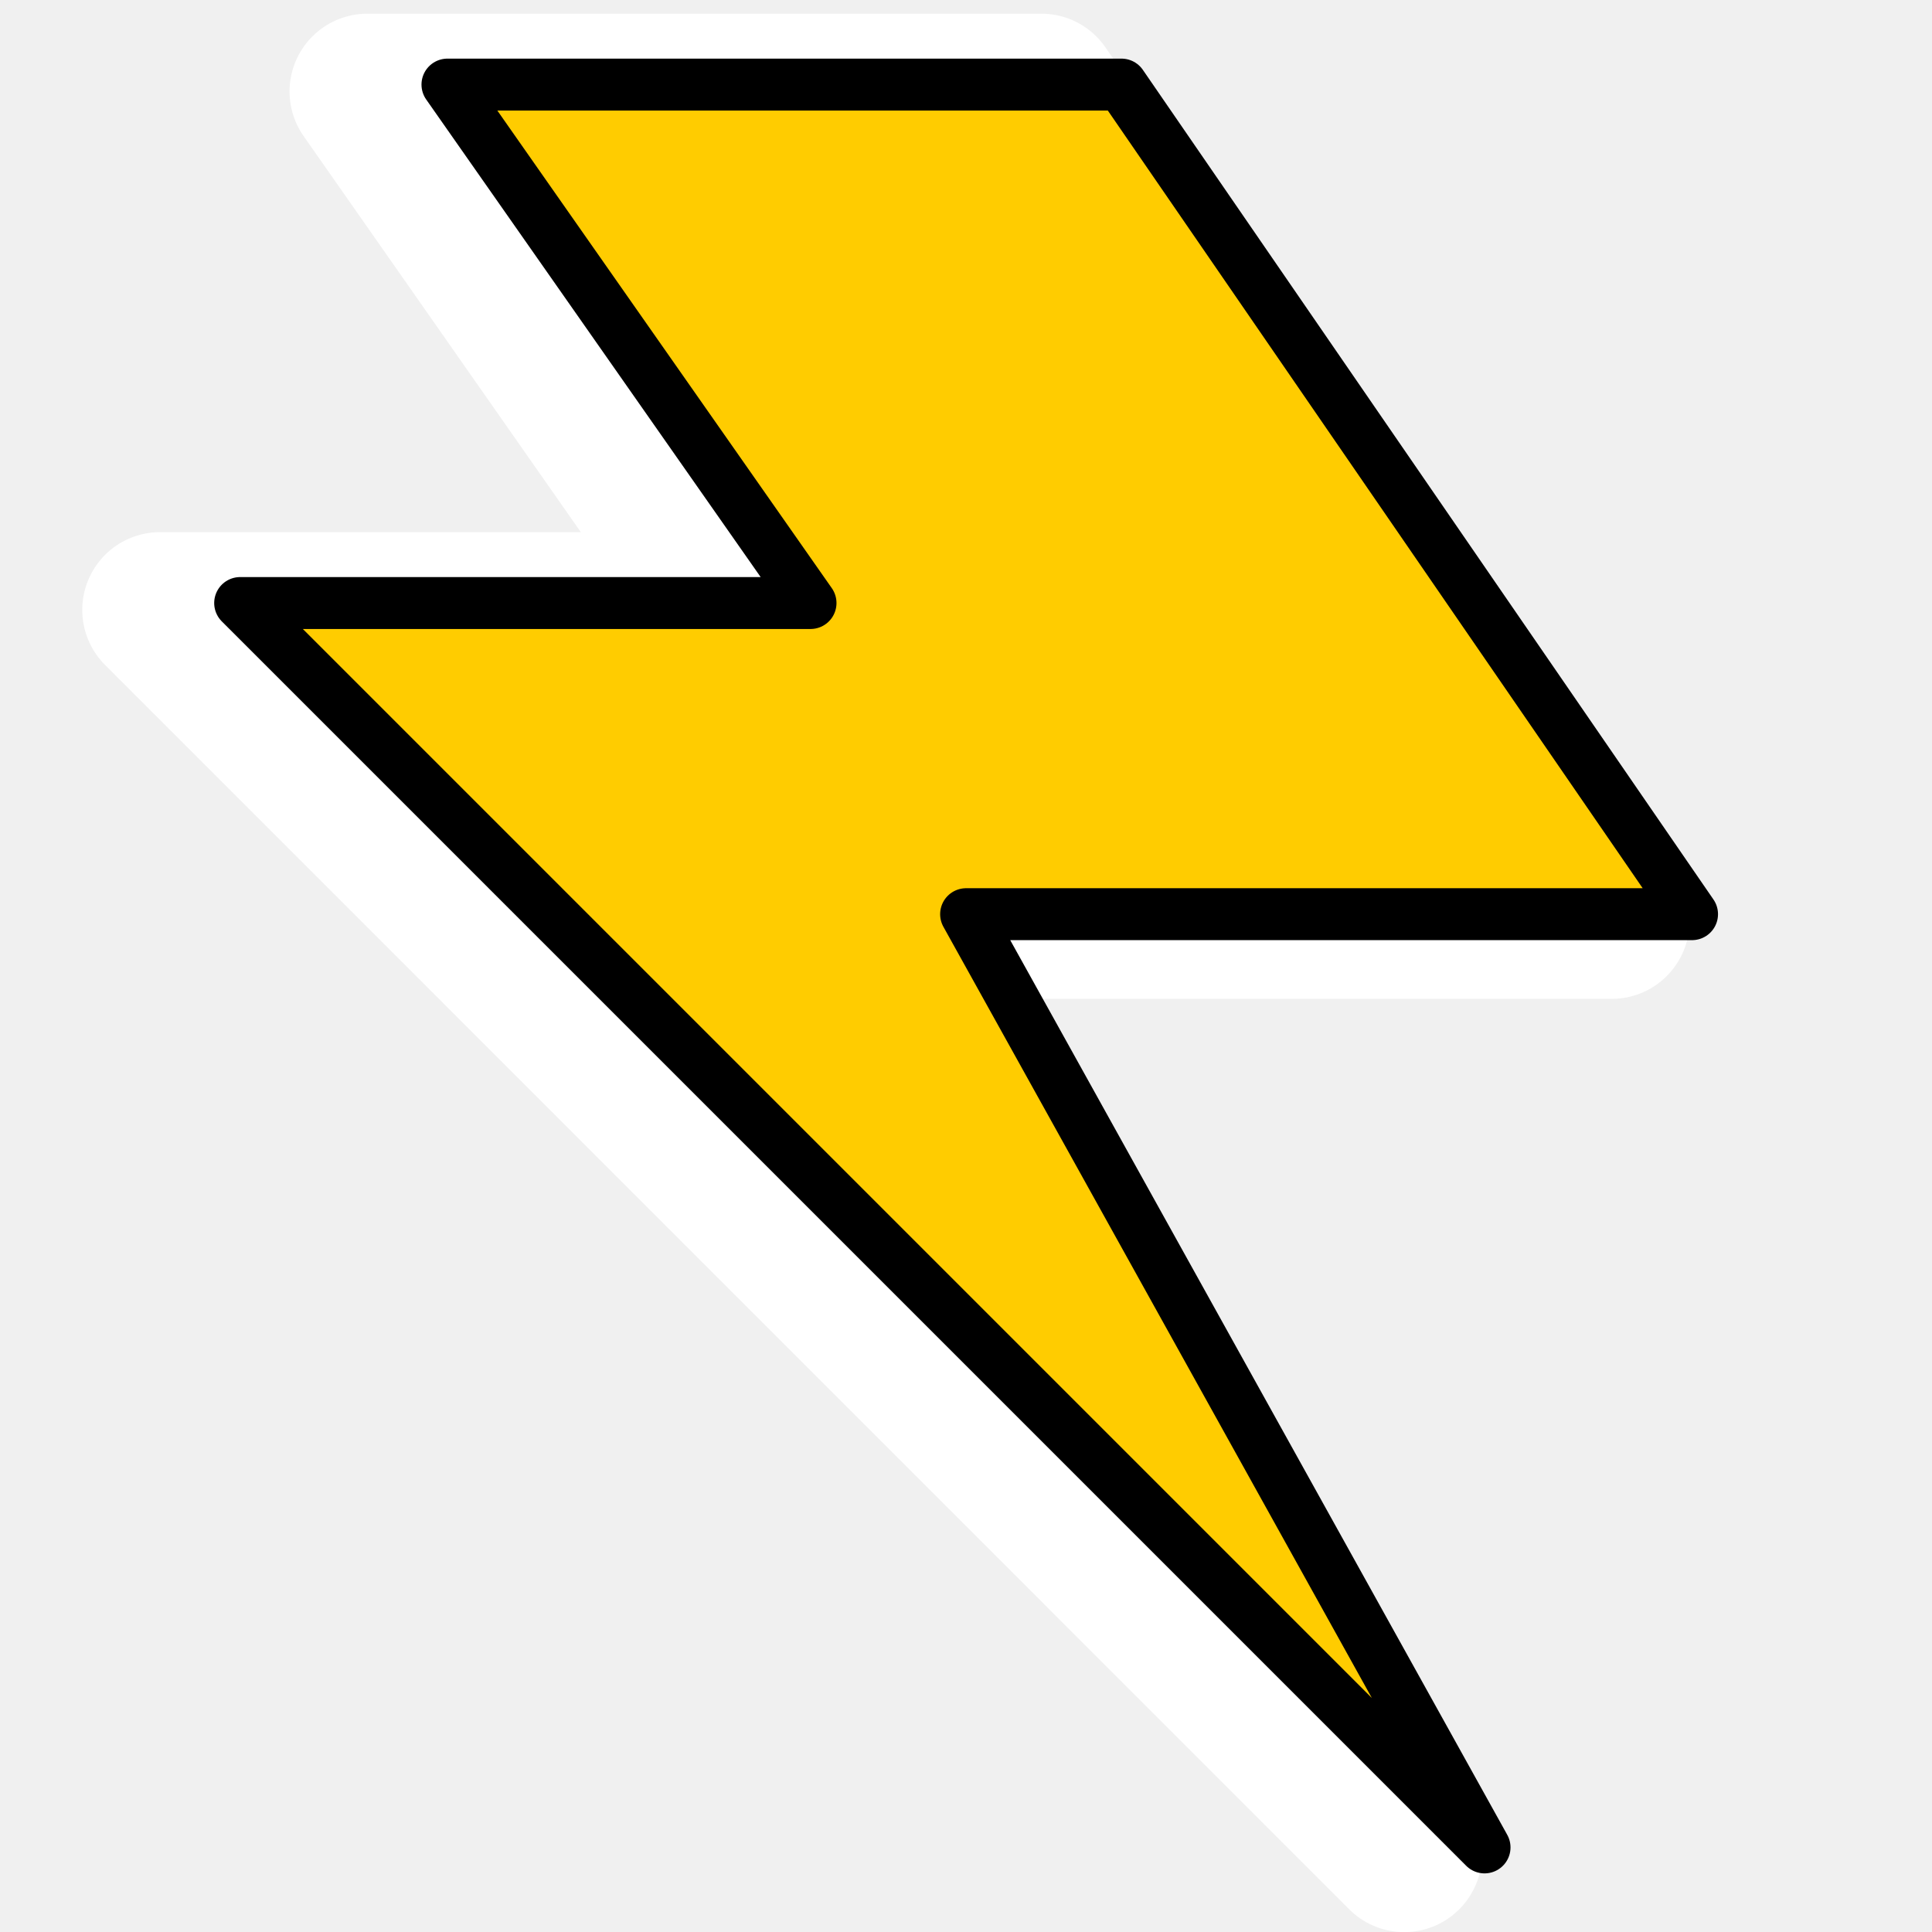
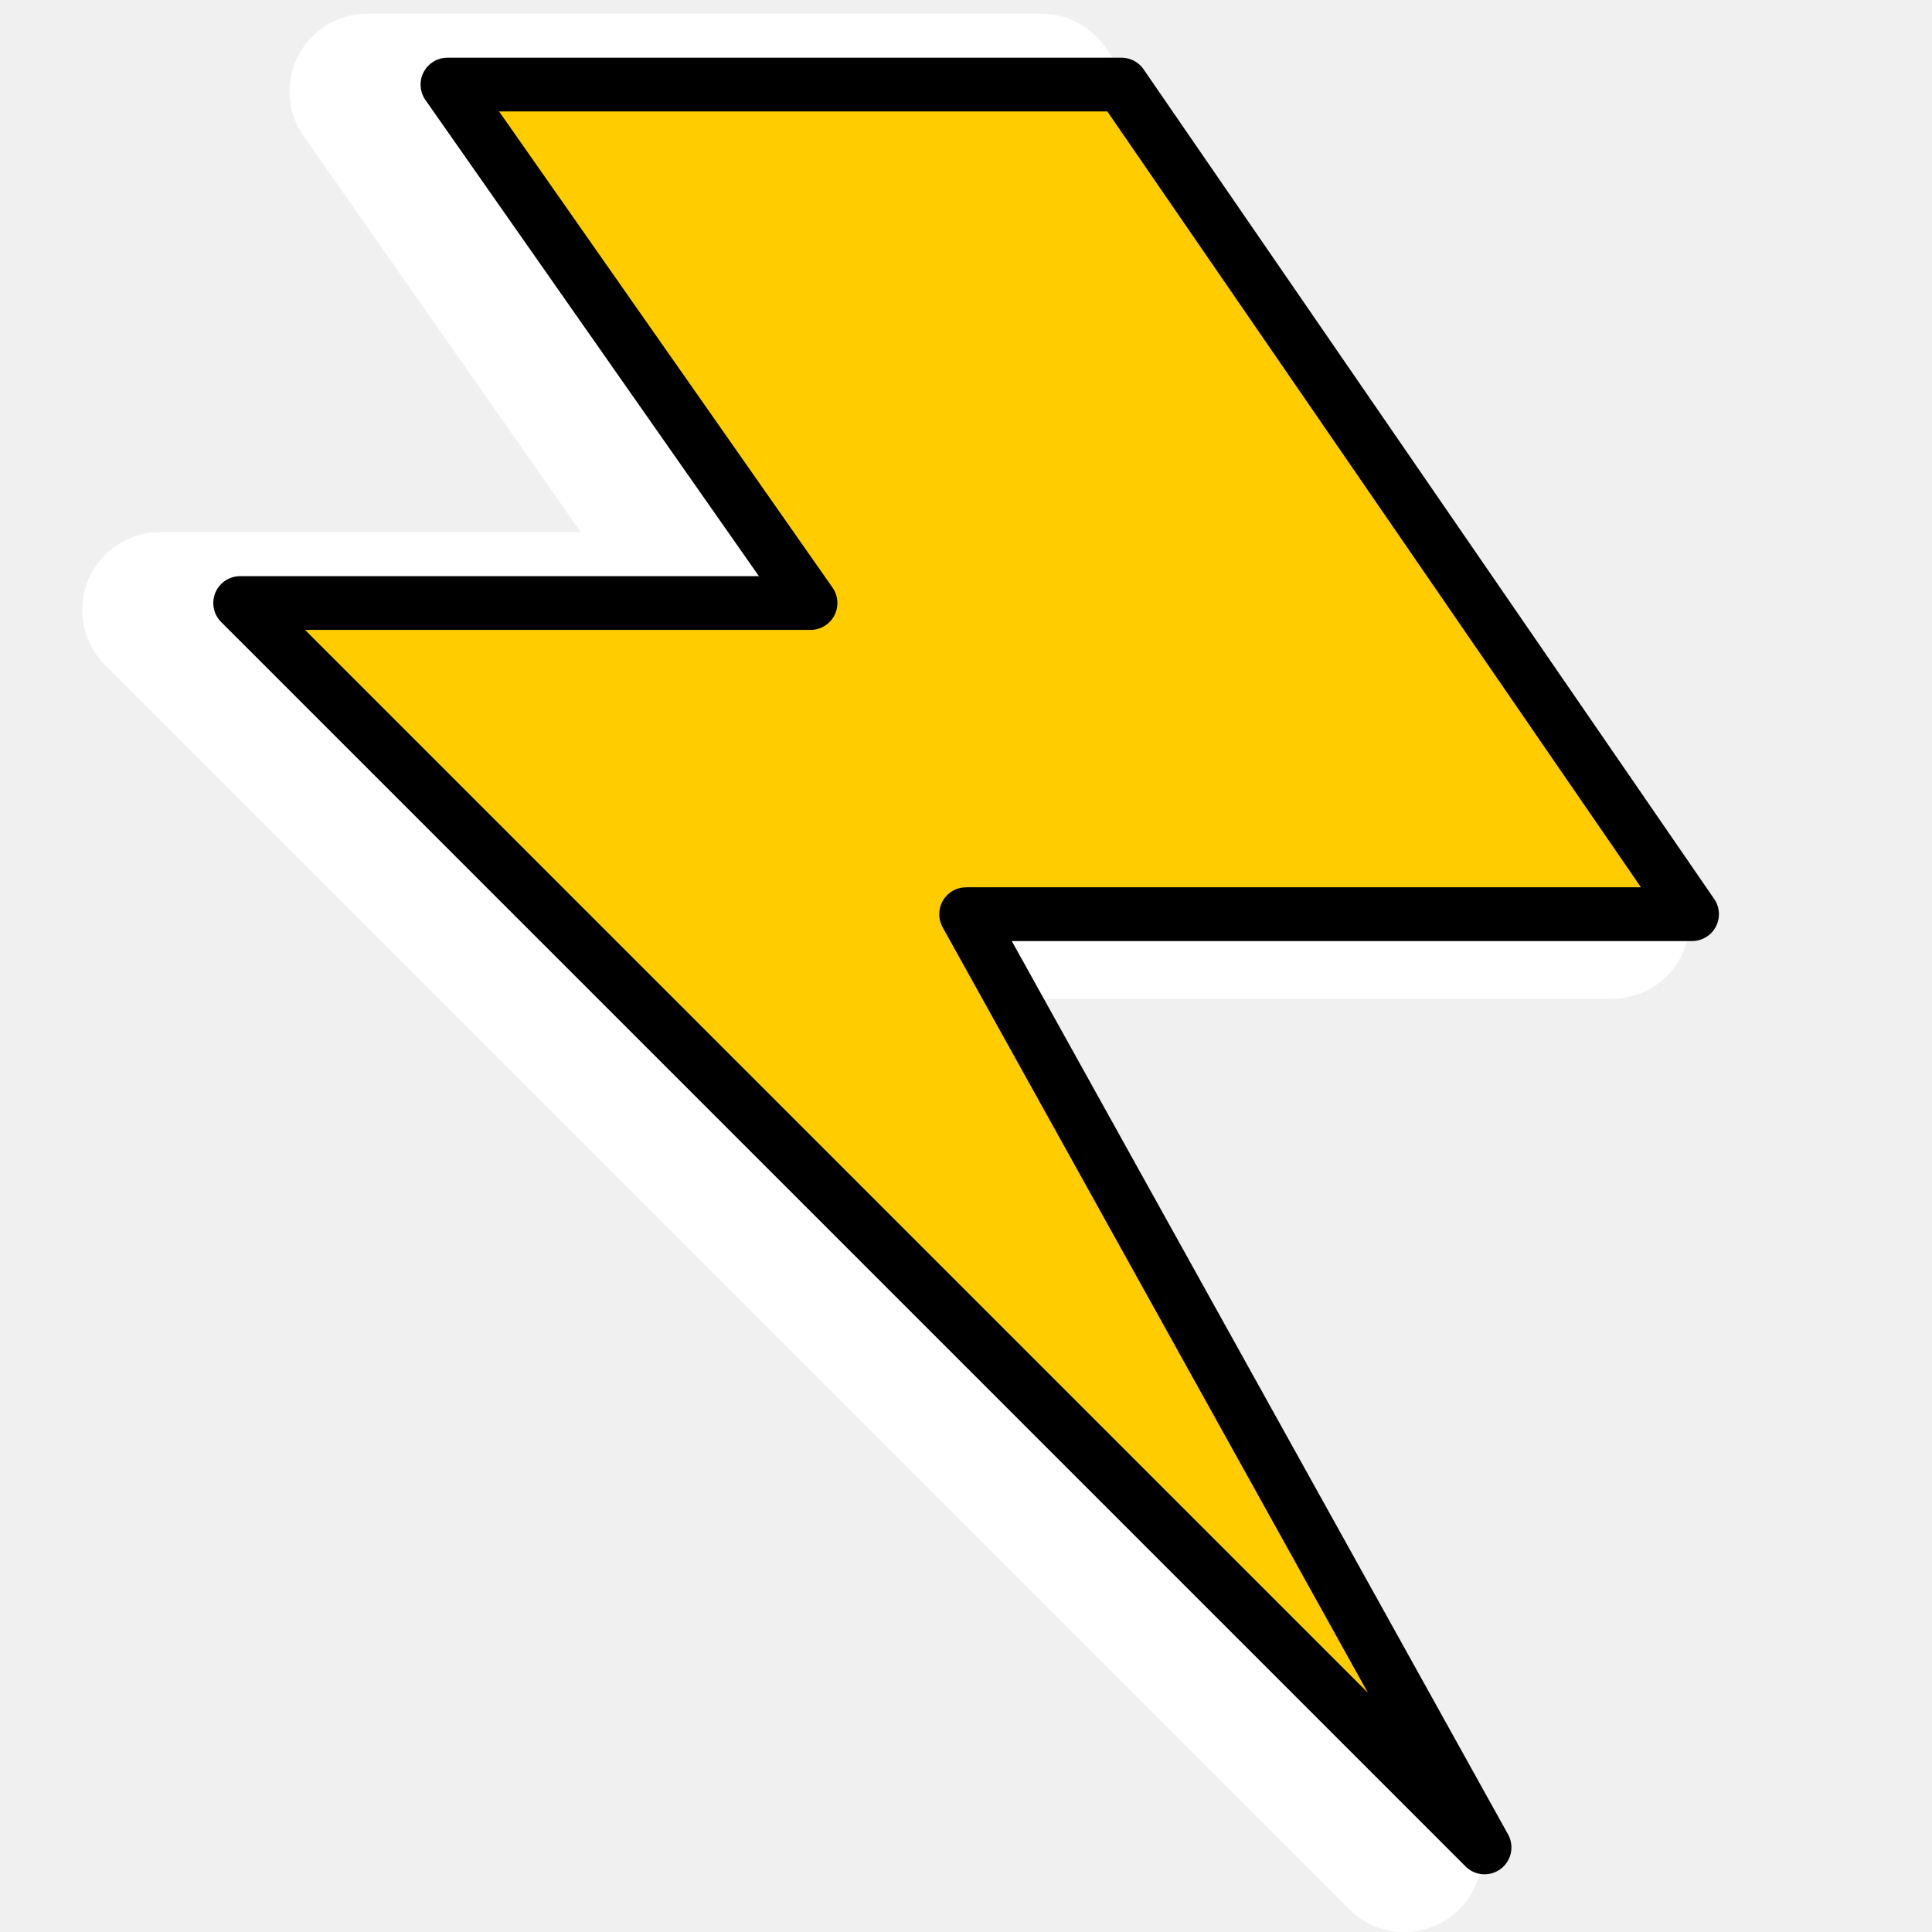
<svg xmlns="http://www.w3.org/2000/svg" width="36" height="36" viewBox="0 0 9.525 9.525" version="1.1" id="svg1" xml:space="preserve">
  <defs id="defs1" />
  <g id="layer1">
    <path style="fill:#ffcc00;stroke:#ffffff;stroke-width:0.767;stroke-linecap:round;stroke-linejoin:round;stroke-dasharray:none;stroke-opacity:1" d="M 0.789,3.007 6.923,9.142 4.367,4.541 H 7.946 L 5.134,0.451 H 1.811 L 3.6,3.007 Z" id="path468-5" />
-     <path style="fill:#ffcc00;stroke:#000000;stroke-width:0.256px;stroke-linecap:round;stroke-linejoin:round;stroke-opacity:1" d="m 1.184,2.973 6.135,6.135 -2.556,-4.601 h 3.579 L 5.529,0.417 H 2.206 L 3.996,2.973 Z" id="path468" />
+     <path style="fill:#ffcc00;stroke:#000000;stroke-width:0.265;stroke-linecap:round;stroke-linejoin:round;stroke-opacity:1;stroke-dasharray:none" d="m 1.184,2.973 6.135,6.135 -2.556,-4.601 h 3.579 L 5.529,0.417 H 2.206 L 3.996,2.973 Z" id="path468" />
  </g>
</svg>
